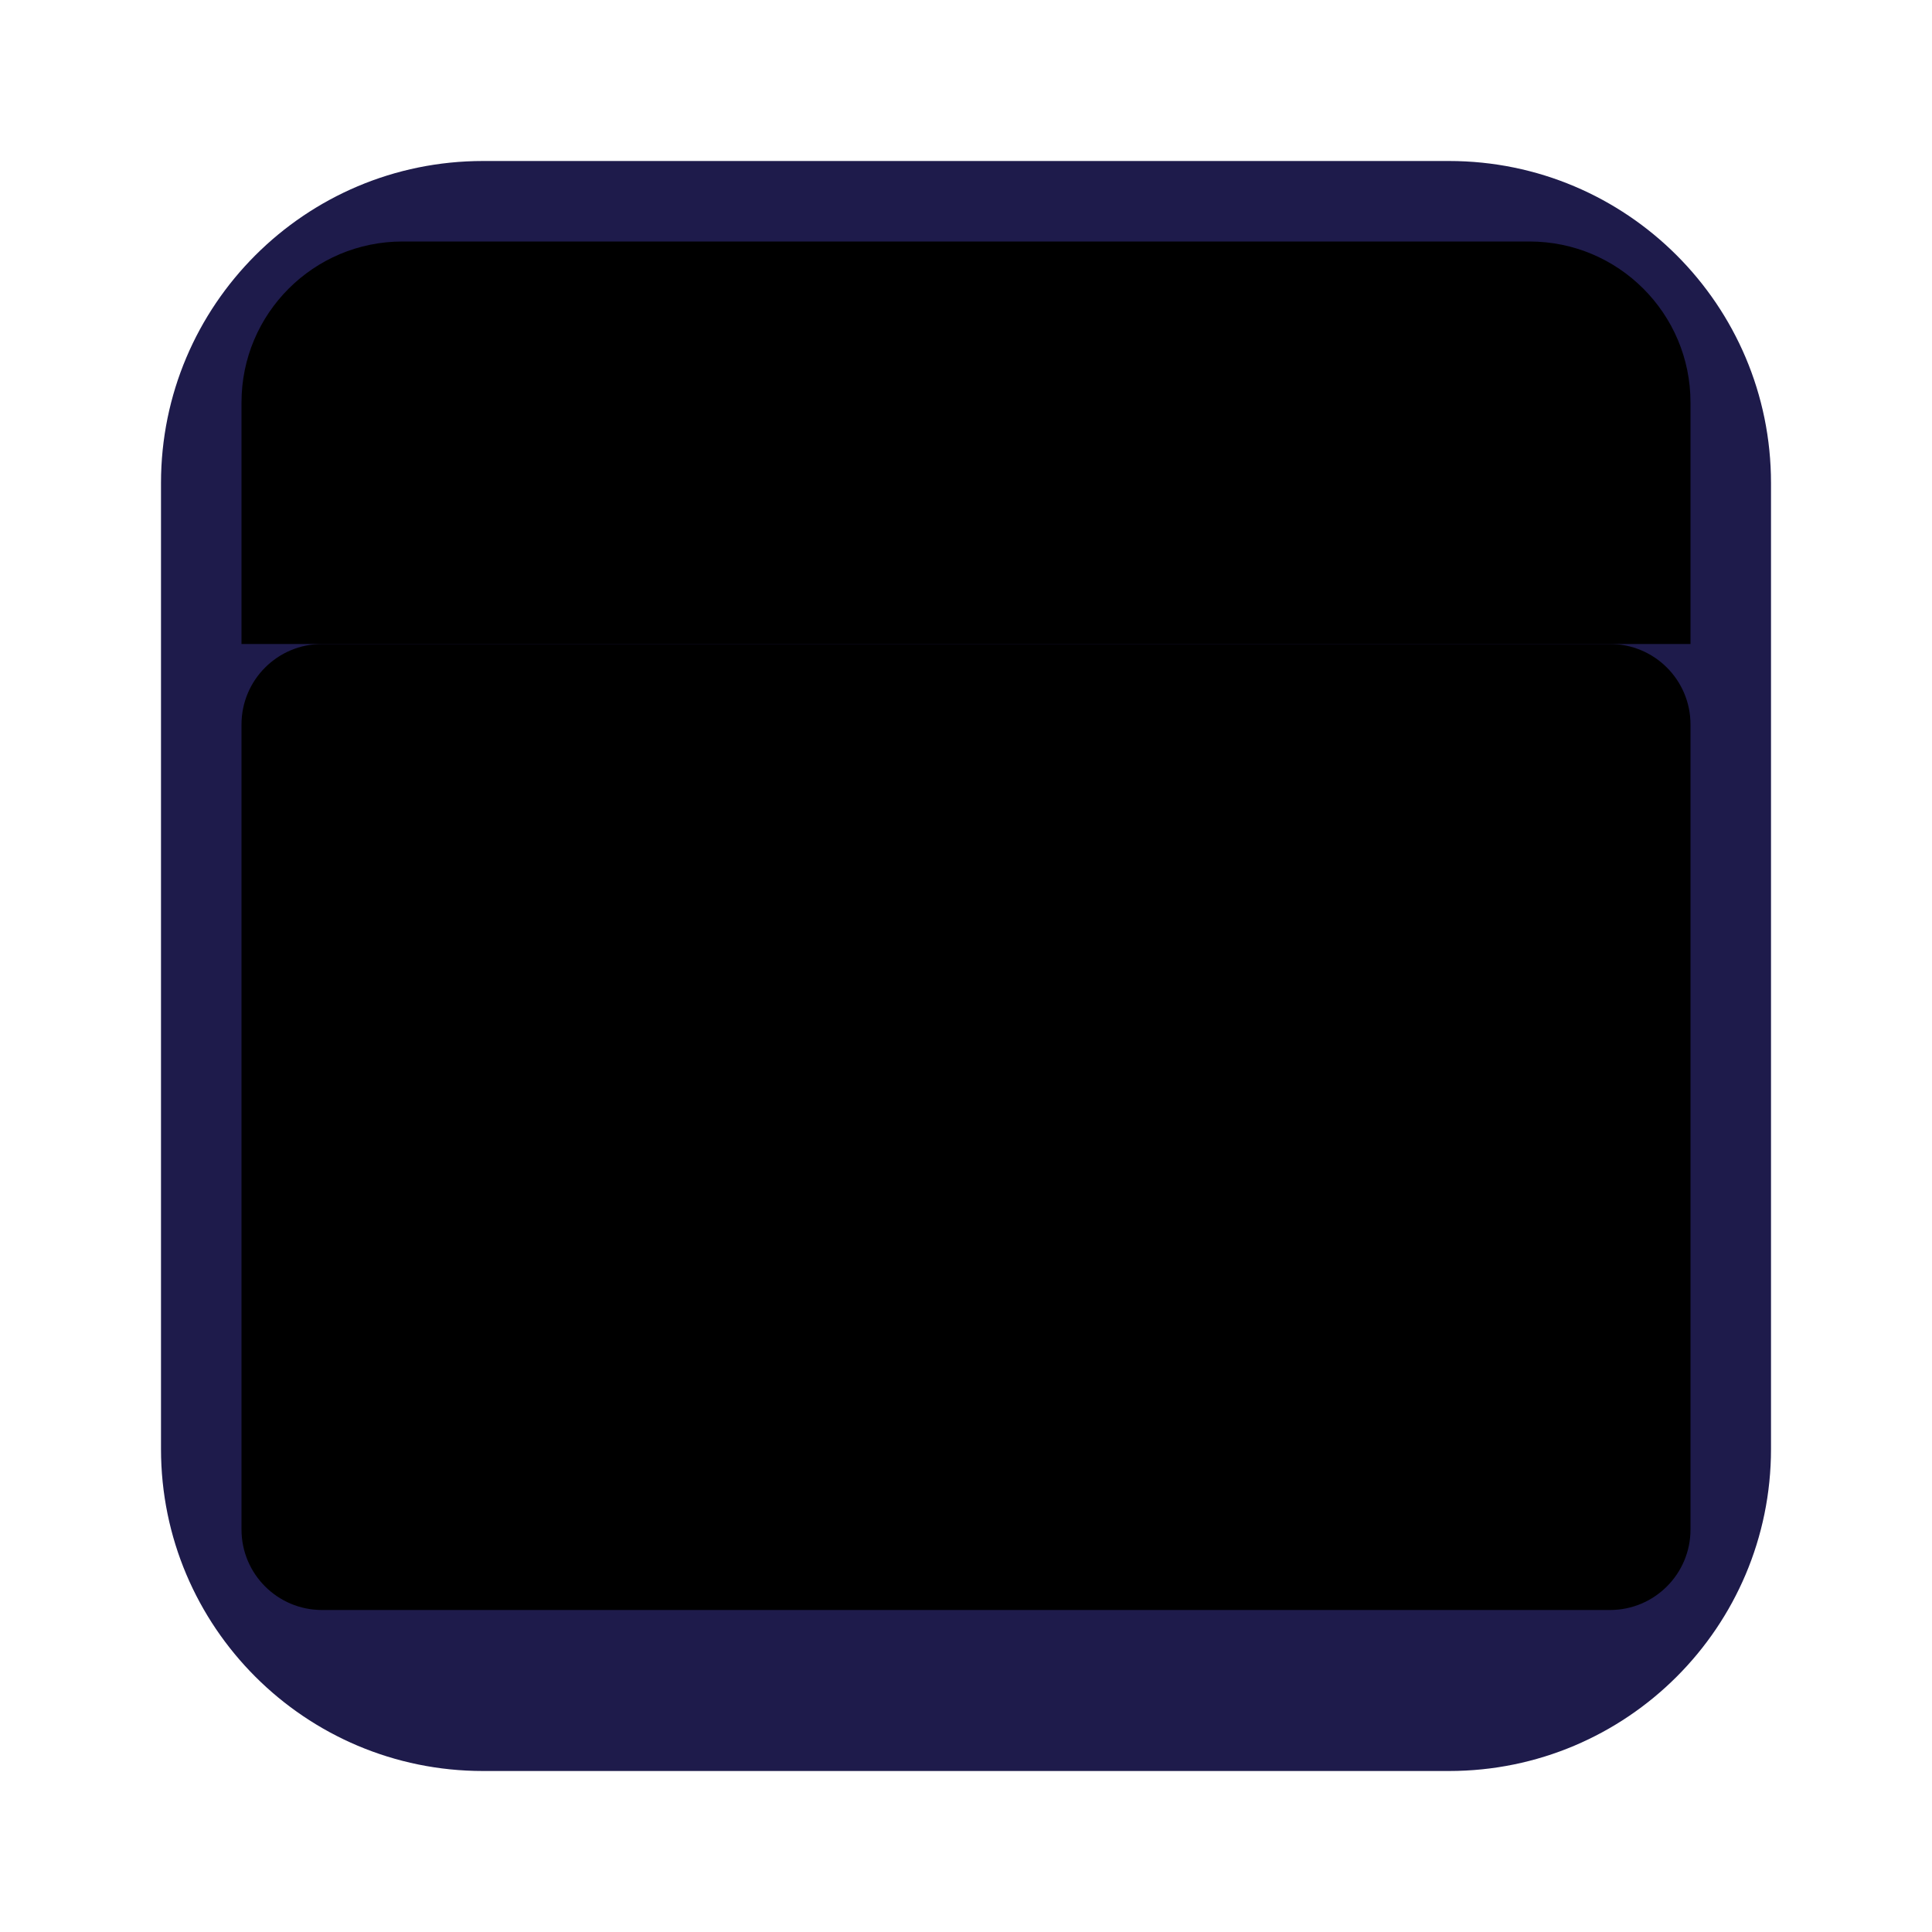
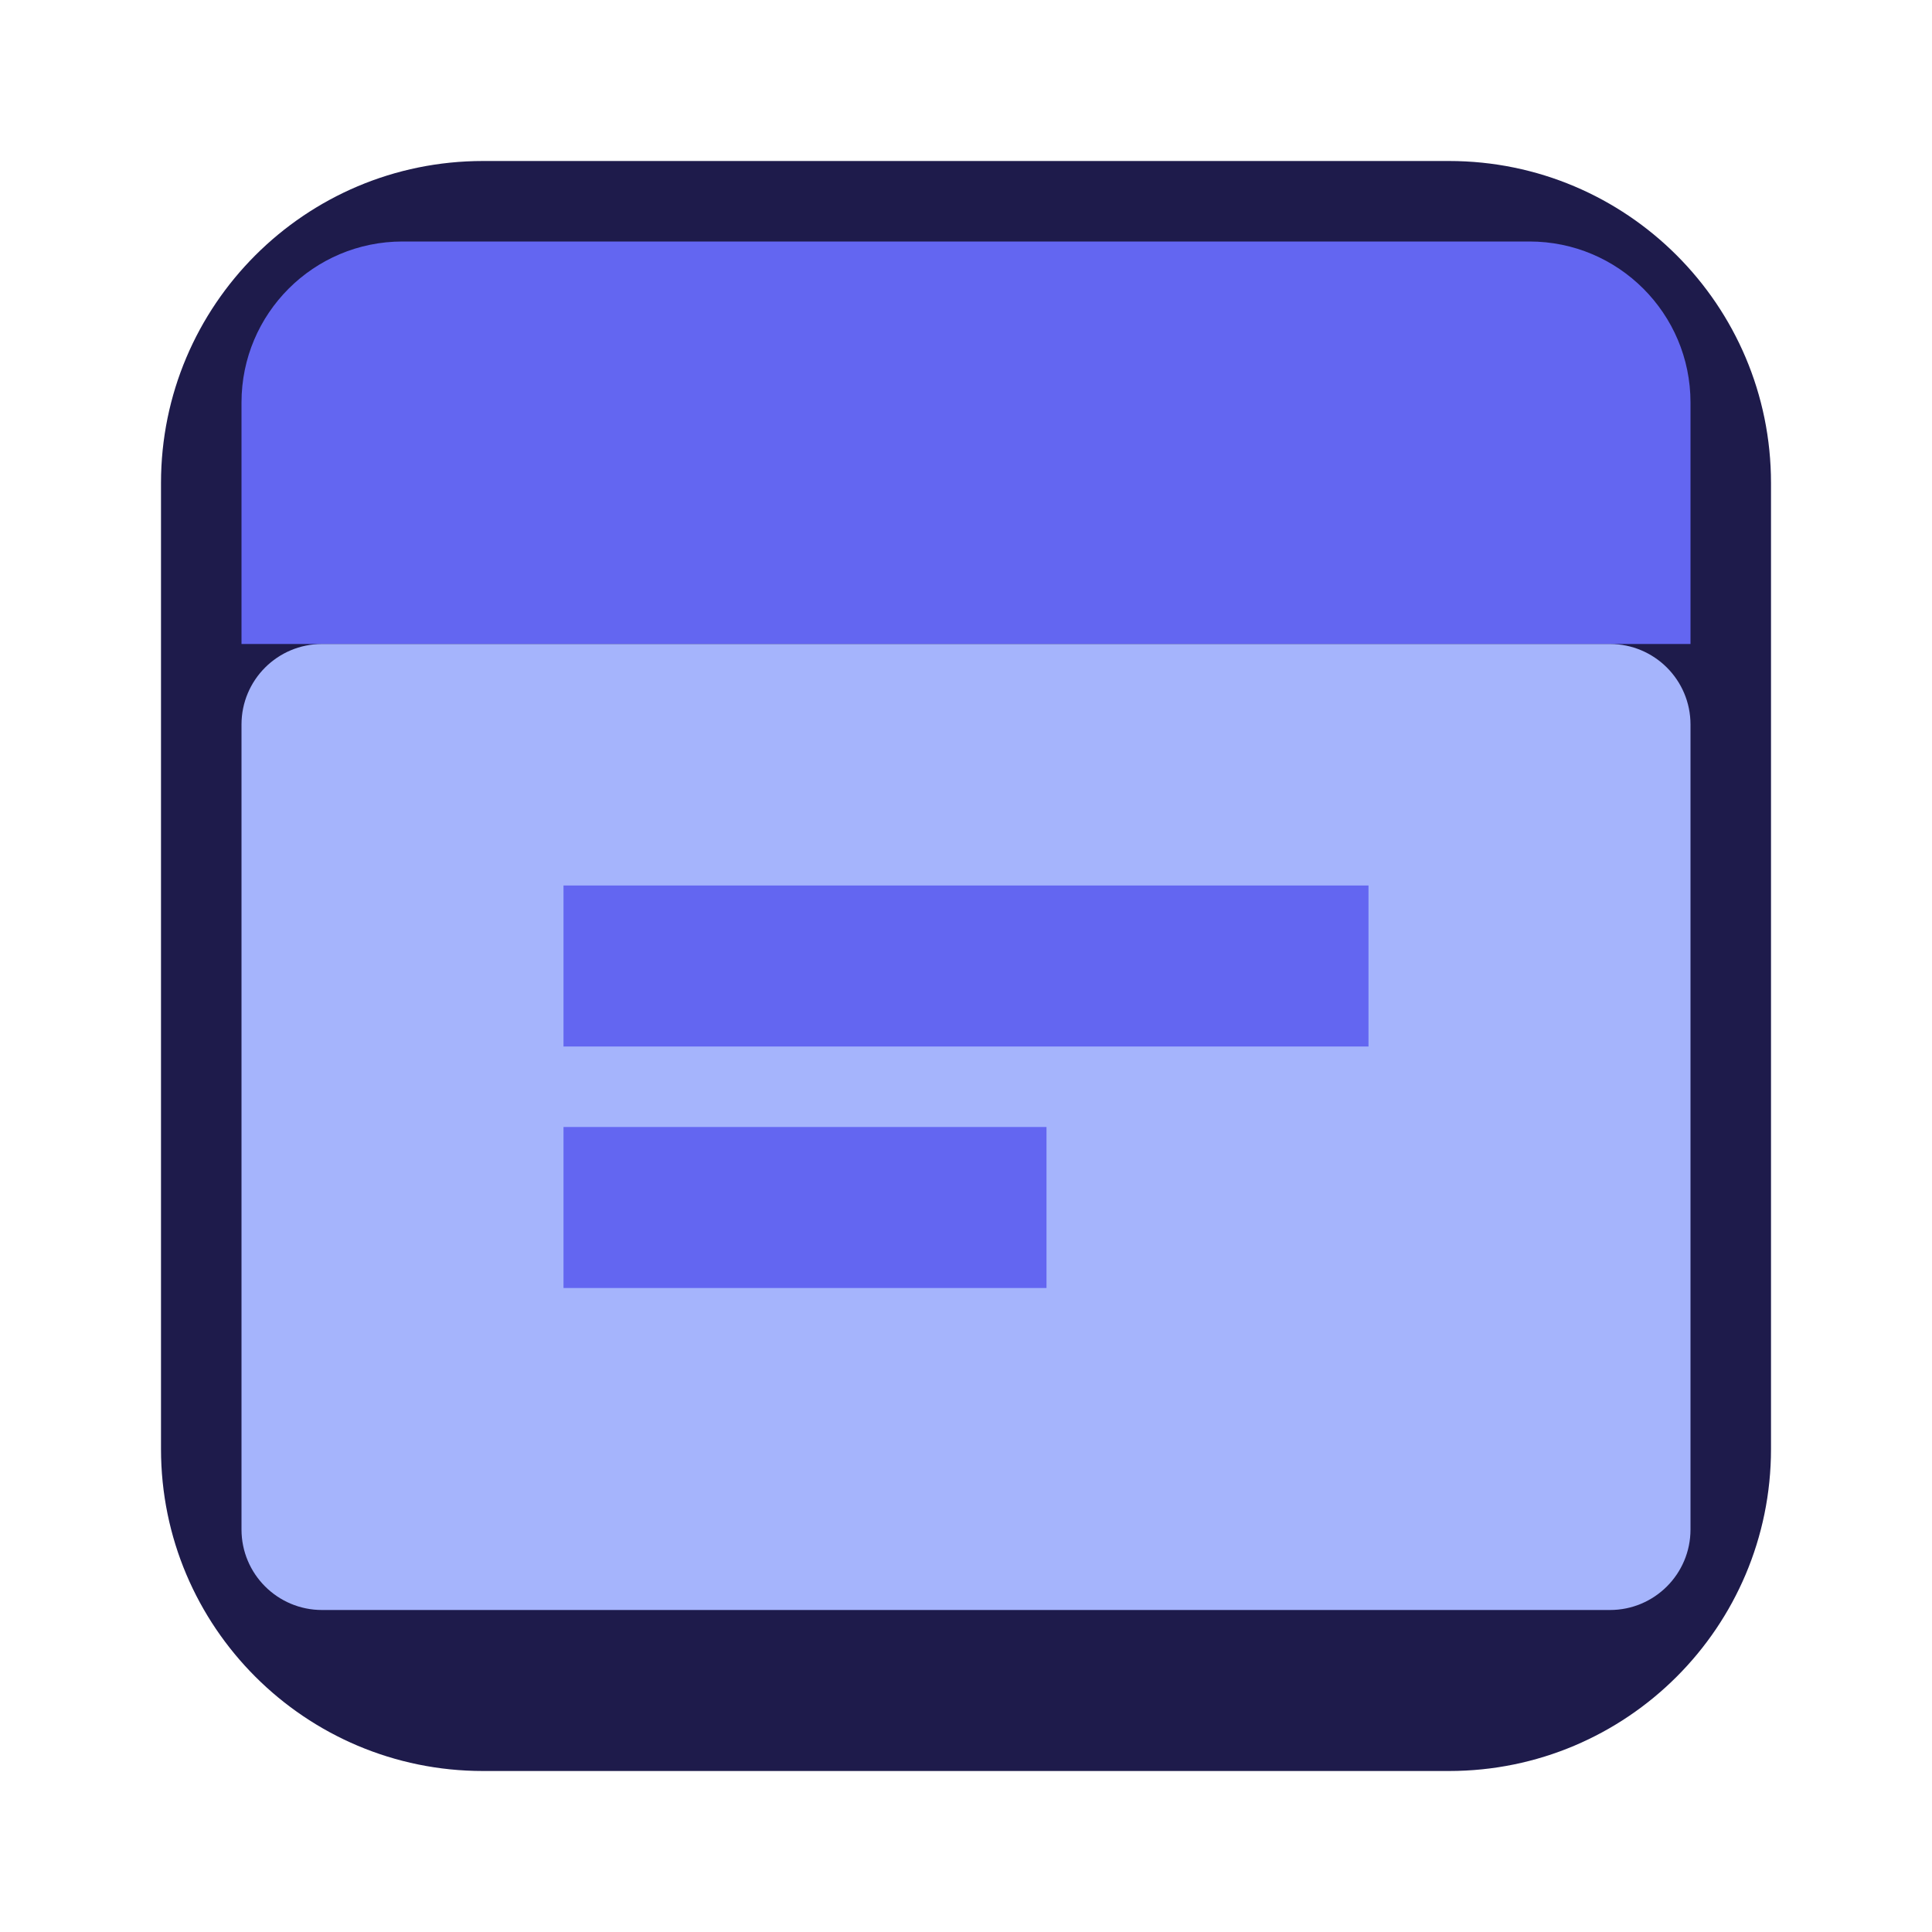
<svg xmlns="http://www.w3.org/2000/svg" viewBox="0 0 24 24" width="24" height="24">
  <rect x="2" y="2" width="20" height="20" rx="4" fill="#1e1b4b" />
-   <path d="M5 3h14a2 2 0 0 1 2 2v3H3V5a2 2 0 0 1 2-2Z" fill="{accent}" />
-   <rect x="3" y="8" width="18" height="12" rx="1" fill="{muted}" />
-   <path d="M7 11h10v2H7Z" fill="{accent}" />
-   <path d="M7 14h6v2H7Z" fill="{accent}" />
+   <path d="M5 3h14a2 2 0 0 1 2 2v3H3V5a2 2 0 0 1 2-2Z" fill="#6366f1" />
+   <rect x="3" y="8" width="18" height="12" rx="1" fill="#a5b4fc" />
+   <path d="M7 11h10v2H7Z" fill="#6366f1" />
+   <path d="M7 14h6v2H7Z" fill="#6366f1" />
</svg>
